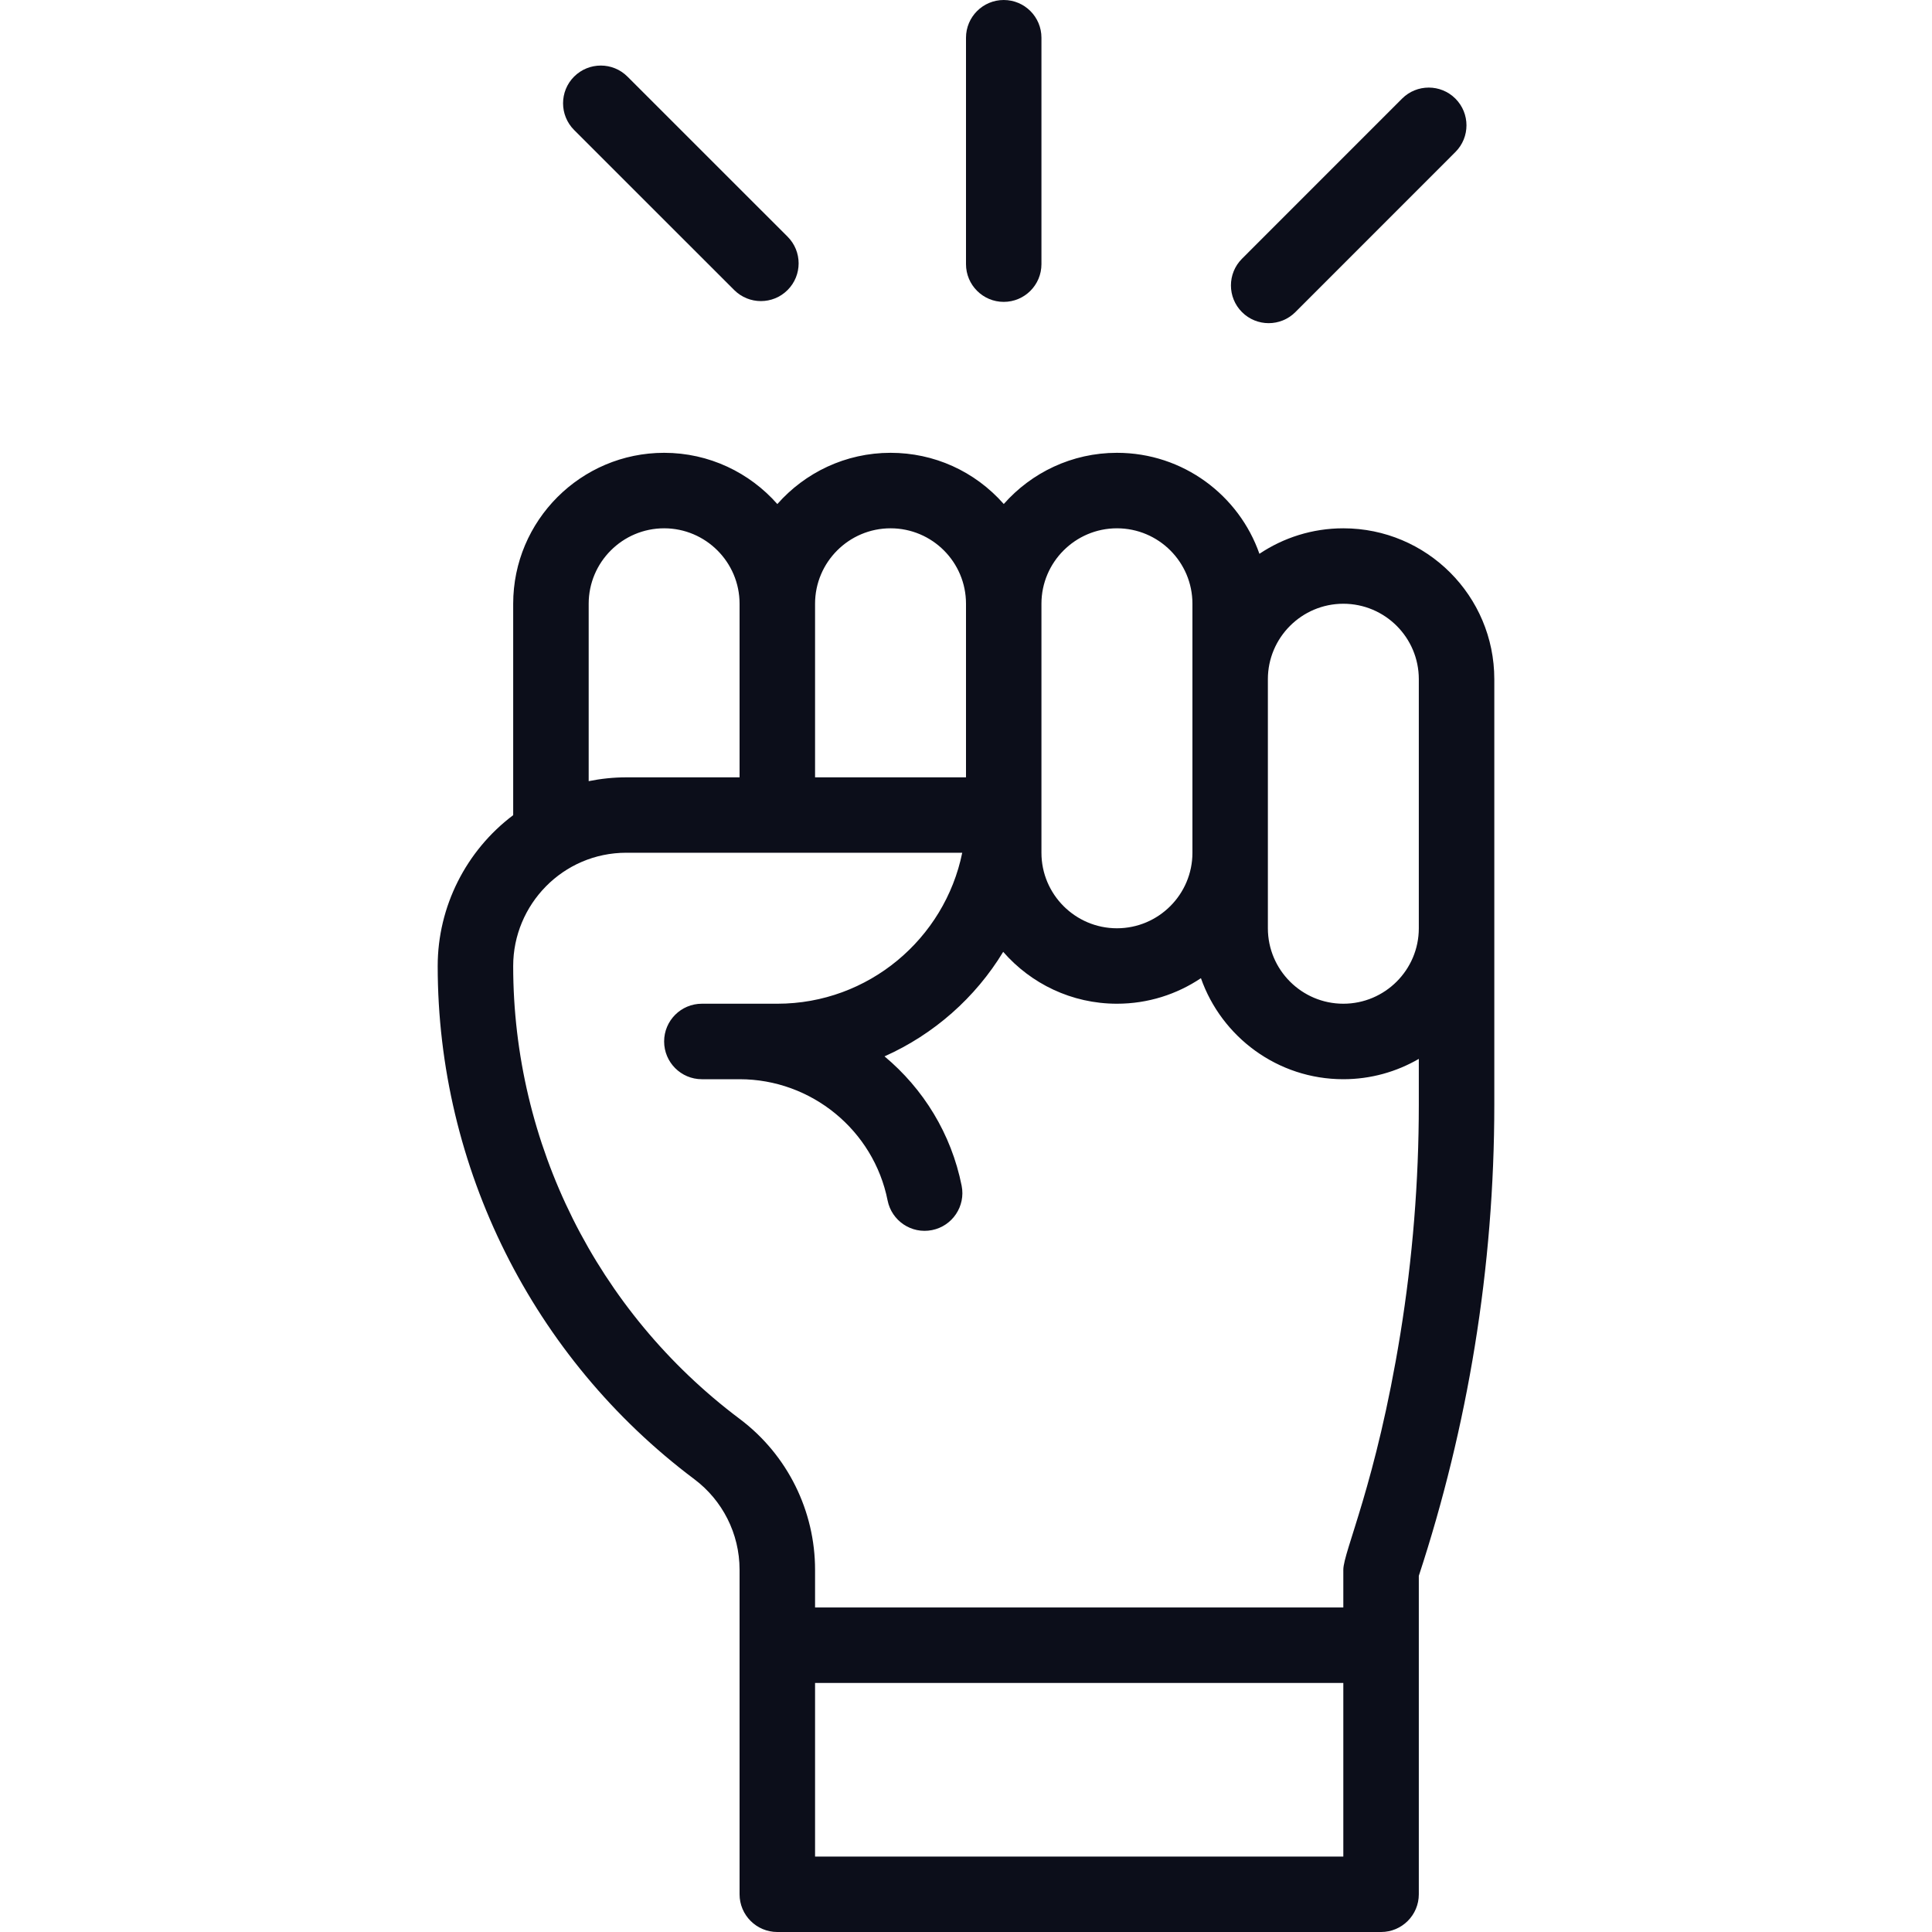
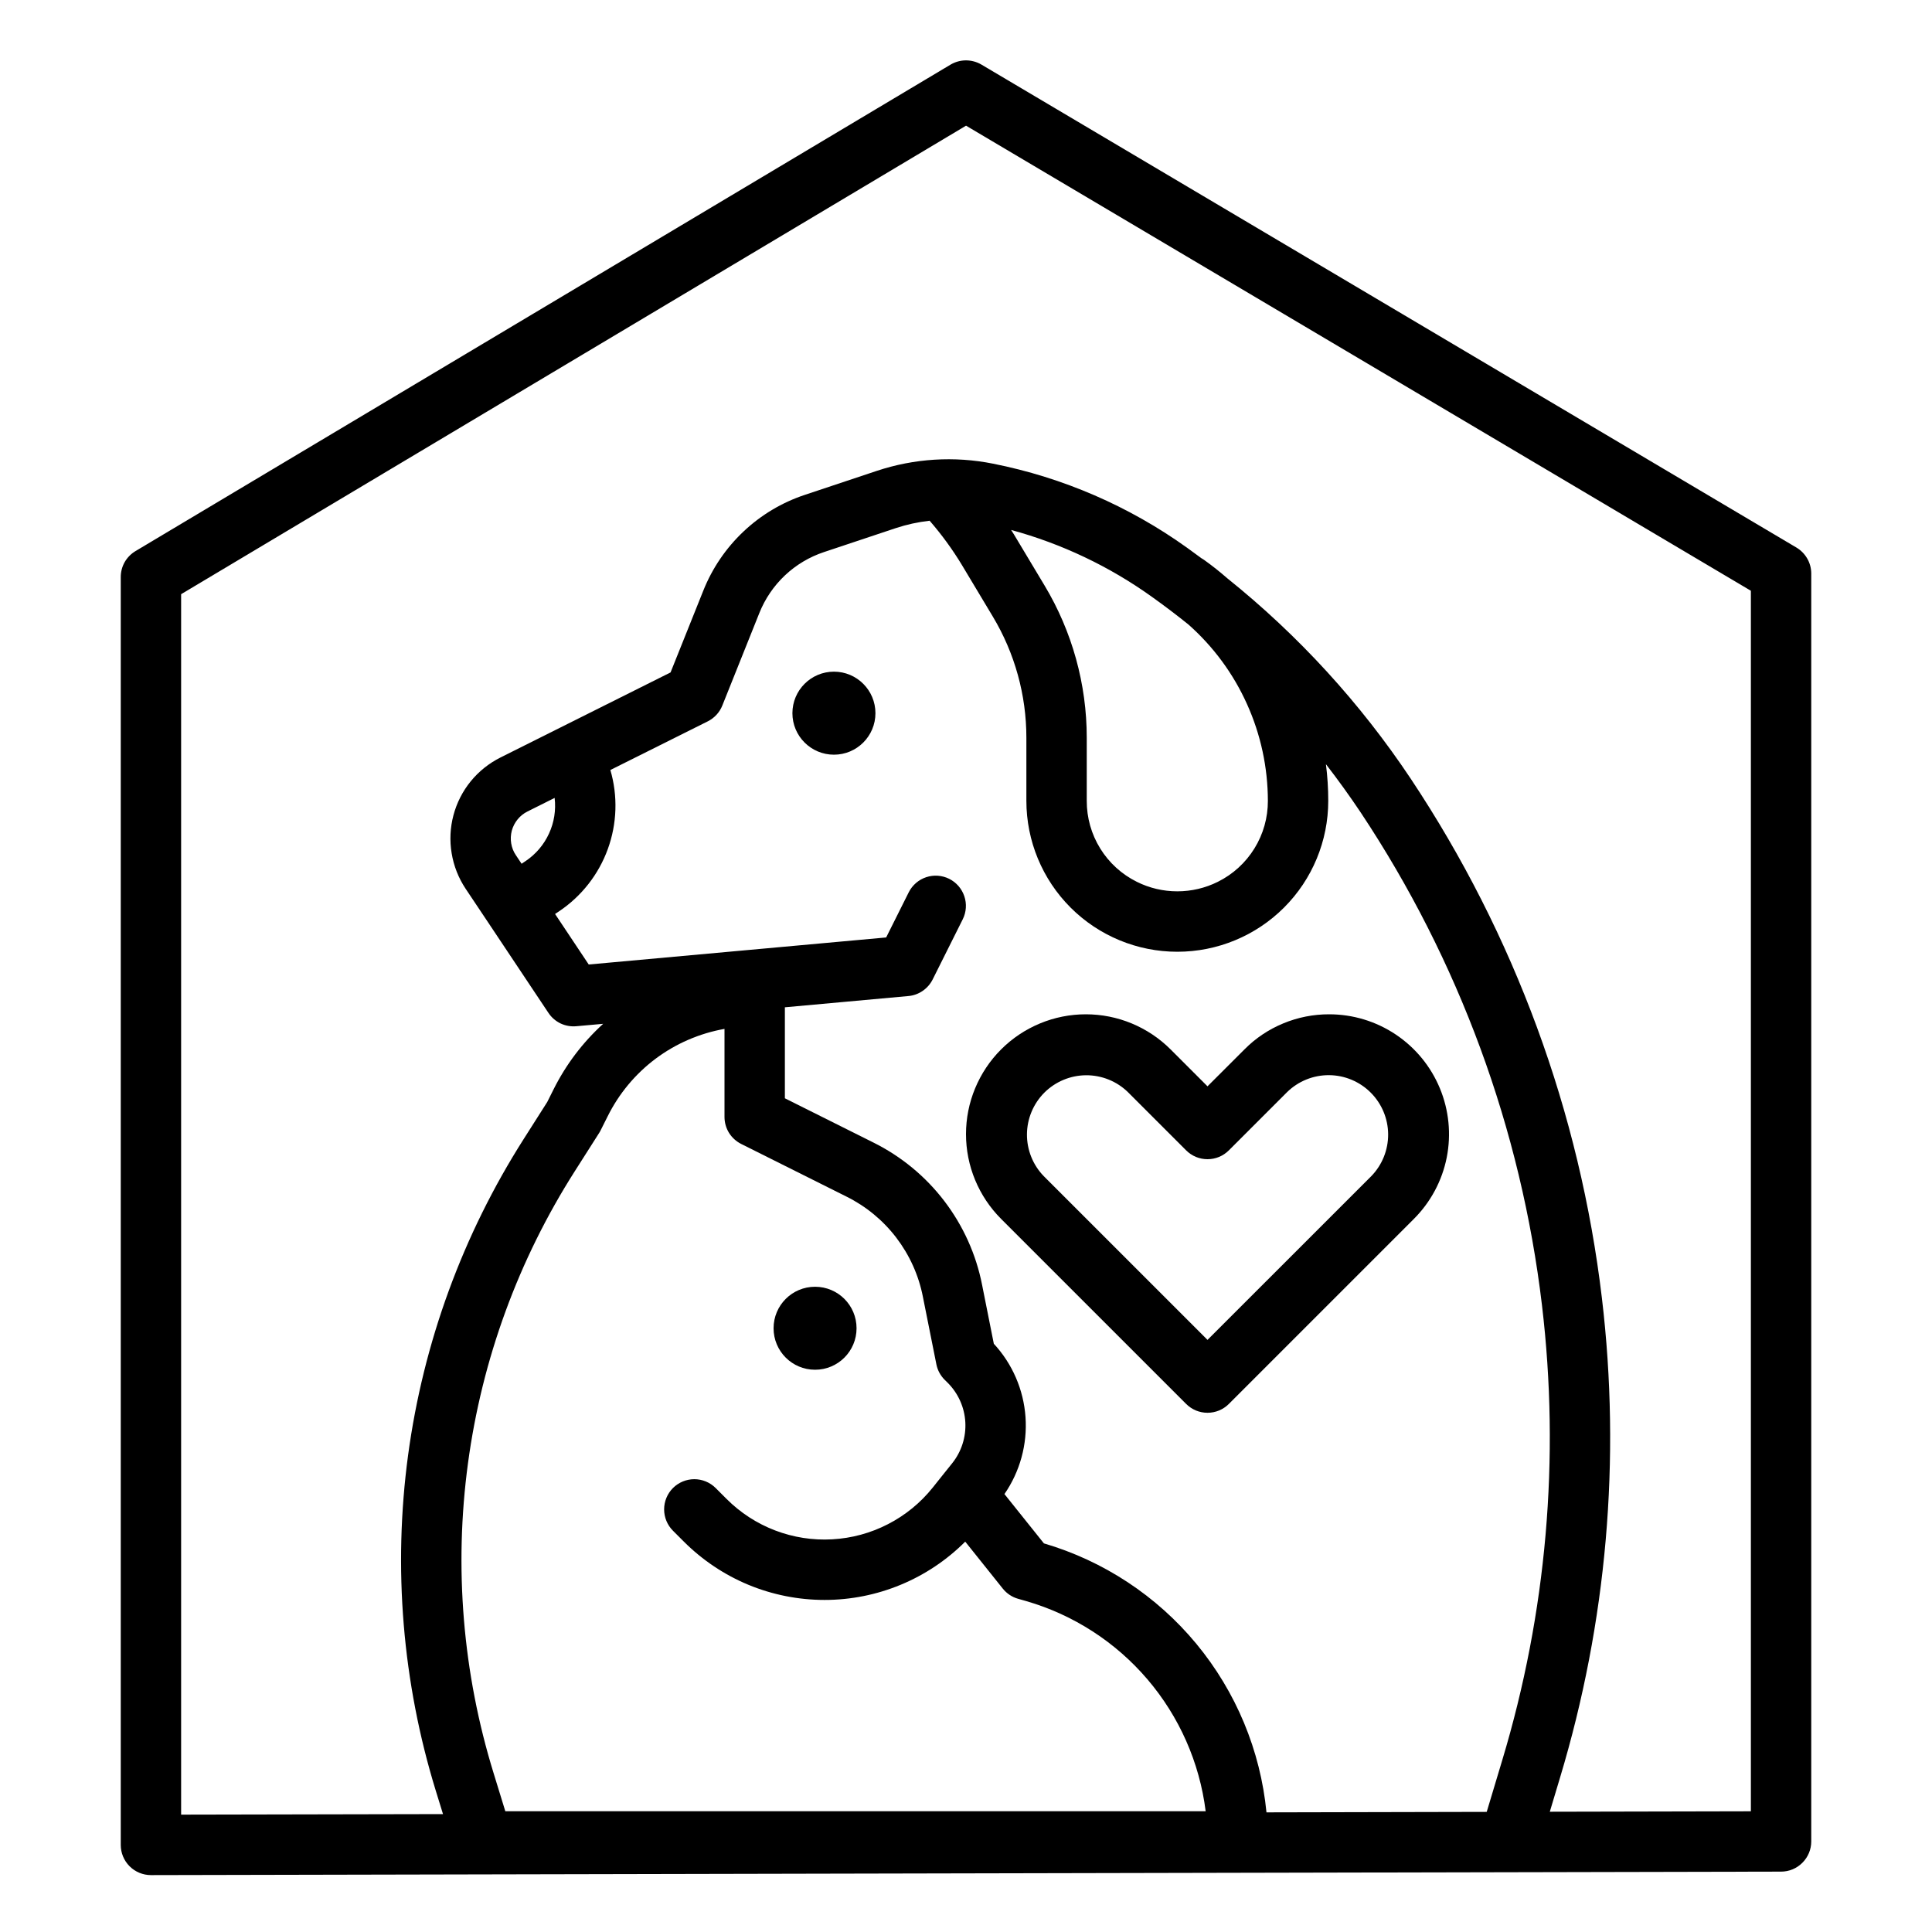
- <svg xmlns="http://www.w3.org/2000/svg" className="categories__card-image" width="40" height="40" viewBox="0 0 40 40" fill="none">
-   <path d="M27.812 10.938C27.17 10.938 26.572 11.133 26.075 11.466C25.653 10.259 24.5 9.375 23.125 9.375C22.193 9.375 21.355 9.786 20.782 10.435C20.178 9.751 19.334 9.375 18.438 9.375C17.505 9.375 16.667 9.786 16.094 10.436C15.521 9.786 14.683 9.375 13.75 9.375C12.027 9.375 10.625 10.777 10.625 12.5V16.877C9.652 17.609 9.062 18.767 9.062 20C9.062 24.163 11.023 28.11 14.375 30.625C14.955 31.06 15.312 31.749 15.312 32.5V39.219C15.312 39.65 15.662 40 16.094 40H28.594C29.025 40 29.375 39.65 29.375 39.219V32.626C29.883 31.079 30.273 29.481 30.534 27.873C30.802 26.223 30.938 24.54 30.938 22.871C30.938 21.861 30.938 15.078 30.938 14.062C30.938 12.336 29.539 10.938 27.812 10.938ZM27.812 12.5C28.675 12.5 29.375 13.2 29.375 14.062V19.219C29.375 20.08 28.674 20.781 27.812 20.781C26.951 20.781 26.25 20.08 26.25 19.219C26.25 17.891 26.25 15.279 26.25 14.062C26.25 13.201 26.951 12.5 27.812 12.5ZM23.125 10.938C23.988 10.938 24.688 11.637 24.688 12.5V17.656C24.688 18.518 23.986 19.219 23.125 19.219C22.264 19.219 21.562 18.518 21.562 17.656V12.5C21.562 11.639 22.264 10.938 23.125 10.938ZM18.438 10.938C19.3 10.938 20 11.637 20 12.5V16.094H16.875V12.5C16.875 11.639 17.576 10.938 18.438 10.938ZM13.75 10.938C14.611 10.938 15.312 11.639 15.312 12.5V16.094H12.969C12.705 16.094 12.444 16.121 12.188 16.173V12.5C12.188 11.639 12.889 10.938 13.75 10.938ZM16.875 38.438V34.844H27.812V38.438H16.875ZM28.992 27.623C28.489 30.72 27.812 32.125 27.812 32.5V33.281H16.875V32.5C16.875 31.29 16.311 30.124 15.312 29.375C12.351 27.153 10.625 23.668 10.625 20C10.625 18.73 11.652 17.655 12.969 17.655H19.922C19.559 19.436 17.98 20.781 16.094 20.781H14.531C14.1 20.781 13.75 21.131 13.75 21.562C13.75 21.994 14.1 22.344 14.531 22.344H15.312C16.799 22.344 18.088 23.4 18.377 24.855C18.461 25.275 18.87 25.553 19.296 25.468C19.719 25.384 19.994 24.973 19.91 24.55C19.695 23.471 19.114 22.539 18.313 21.871C19.335 21.415 20.194 20.656 20.77 19.707C21.344 20.365 22.186 20.781 23.125 20.781C23.768 20.781 24.366 20.586 24.864 20.252C25.291 21.468 26.451 22.344 27.812 22.344C28.381 22.344 28.915 22.19 29.375 21.923V22.871C29.375 24.456 29.246 26.056 28.992 27.623Z" fill="#0C0E1A" />
-   <path d="M21.562 5.469V0.781C21.562 0.35 21.213 0 20.781 0C20.35 0 20 0.35 20 0.781V5.469C20 5.9 20.35 6.25 20.781 6.25C21.213 6.25 21.562 5.9 21.562 5.469Z" fill="#0C0E1A" />
-   <path d="M26.819 6.462L30.133 3.147C30.438 2.842 30.438 2.348 30.133 2.042C29.828 1.737 29.333 1.737 29.028 2.042L25.714 5.357C25.409 5.662 25.409 6.157 25.714 6.462C26.019 6.767 26.514 6.767 26.819 6.462Z" fill="#0C0E1A" />
-   <path d="M16.306 6.005C16.611 5.7 16.611 5.205 16.306 4.9L12.991 1.586C12.686 1.281 12.192 1.281 11.886 1.586C11.581 1.891 11.582 2.386 11.886 2.691L15.201 6.005C15.507 6.31 16.001 6.31 16.306 6.005Z" fill="#0C0E1A" />
+ <svg xmlns="http://www.w3.org/2000/svg" class="categories__card-image" width="40" height="40" viewbox="0 0 40 40" fill="none">
+   <path d="M27.519 21C27.193 20.999 26.87 21.063 26.569 21.188C26.268 21.312 25.994 21.495 25.765 21.727L25 22.491L24.236 21.727C24.005 21.496 23.732 21.314 23.431 21.189C23.13 21.064 22.807 21 22.481 21C22.155 21 21.833 21.064 21.532 21.189C21.231 21.314 20.957 21.496 20.727 21.727C20.496 21.957 20.314 22.231 20.189 22.532C20.064 22.833 20 23.155 20 23.481C20 23.807 20.064 24.13 20.189 24.431C20.314 24.732 20.496 25.005 20.727 25.236L24.558 29.067C24.616 29.125 24.685 29.171 24.761 29.203C24.837 29.234 24.918 29.25 25 29.25C25.082 29.25 25.163 29.234 25.239 29.203C25.315 29.171 25.384 29.125 25.442 29.067L29.273 25.236C29.62 24.889 29.857 24.447 29.953 23.965C30.048 23.484 29.999 22.985 29.811 22.532C29.623 22.078 29.305 21.691 28.897 21.418C28.489 21.145 28.01 21 27.519 21ZM28.39 24.352L25 27.741L21.611 24.352C21.385 24.12 21.26 23.808 21.262 23.485C21.264 23.161 21.394 22.851 21.622 22.622C21.851 22.394 22.161 22.264 22.485 22.262C22.808 22.26 23.12 22.385 23.352 22.611L24.558 23.817C24.616 23.875 24.685 23.921 24.761 23.953C24.837 23.984 24.918 24 25 24C25.082 24 25.163 23.984 25.239 23.953C25.315 23.921 25.384 23.875 25.442 23.817L26.648 22.611C26.88 22.384 27.192 22.258 27.516 22.26C27.84 22.262 28.15 22.392 28.379 22.621C28.608 22.85 28.738 23.16 28.74 23.484C28.742 23.808 28.616 24.12 28.39 24.352Z" fill="black" />
+   <path d="M37.194 11.337L20.319 1.337C20.222 1.28 20.111 1.25 19.999 1.25C19.887 1.25 19.776 1.281 19.68 1.338L2.805 11.41C2.712 11.466 2.635 11.544 2.581 11.638C2.528 11.732 2.5 11.839 2.5 11.947V38.197C2.5 38.363 2.566 38.522 2.683 38.639C2.8 38.756 2.959 38.822 3.125 38.822H3.126L36.876 38.75C37.042 38.75 37.2 38.684 37.317 38.566C37.434 38.449 37.5 38.291 37.5 38.125V11.875C37.5 11.767 37.472 11.66 37.418 11.566C37.364 11.471 37.287 11.393 37.194 11.337ZM15 21.302V23.125C15 23.241 15.032 23.355 15.093 23.454C15.154 23.552 15.242 23.632 15.345 23.684L17.523 24.773C17.929 24.974 18.282 25.265 18.557 25.625C18.831 25.985 19.02 26.402 19.107 26.846L19.387 28.248C19.411 28.369 19.471 28.48 19.558 28.567L19.622 28.63C19.839 28.848 19.969 29.138 19.986 29.445C20.003 29.752 19.906 30.055 19.714 30.295L19.512 30.547L19.311 30.799C19.059 31.114 18.743 31.372 18.385 31.556C18.026 31.741 17.633 31.848 17.23 31.87C16.828 31.893 16.425 31.83 16.048 31.686C15.671 31.542 15.329 31.32 15.044 31.035L14.817 30.808C14.7 30.691 14.541 30.625 14.375 30.625C14.21 30.625 14.05 30.691 13.933 30.808C13.816 30.925 13.75 31.084 13.75 31.25C13.75 31.416 13.816 31.575 13.933 31.692L14.16 31.919C14.543 32.301 14.997 32.605 15.496 32.812C15.996 33.019 16.532 33.125 17.073 33.125C17.613 33.125 18.149 33.018 18.648 32.811C19.148 32.604 19.602 32.3 19.984 31.918L20.762 32.891C20.843 32.992 20.954 33.066 21.078 33.101L21.247 33.149C22.223 33.432 23.096 33.995 23.756 34.768C24.416 35.541 24.836 36.491 24.962 37.5H10.462L10.22 36.713C9.579 34.637 9.398 32.448 9.689 30.295C9.979 28.143 10.734 26.08 11.901 24.248L12.402 23.461C12.414 23.442 12.425 23.424 12.434 23.405L12.579 23.116C12.812 22.645 13.153 22.235 13.573 21.92C13.994 21.605 14.483 21.394 15 21.302ZM21.613 31.954L20.796 30.933C21.118 30.466 21.272 29.904 21.232 29.338C21.192 28.772 20.961 28.237 20.576 27.821L20.333 26.601C20.209 25.97 19.941 25.377 19.551 24.866C19.161 24.355 18.658 23.941 18.083 23.655L16.25 22.739V20.855L18.807 20.622C18.913 20.613 19.014 20.576 19.102 20.516C19.19 20.456 19.261 20.375 19.309 20.28L19.934 19.03C20.007 18.881 20.018 18.711 19.965 18.555C19.912 18.398 19.8 18.269 19.652 18.195C19.505 18.122 19.334 18.109 19.177 18.161C19.021 18.212 18.891 18.324 18.816 18.471L18.347 19.409L12.189 19.969L11.492 18.923L11.573 18.869C12.039 18.557 12.393 18.105 12.584 17.579C12.775 17.053 12.794 16.48 12.637 15.942L14.655 14.934C14.791 14.865 14.899 14.749 14.955 14.607L15.721 12.693C15.839 12.397 16.02 12.131 16.251 11.913C16.482 11.695 16.758 11.53 17.06 11.43L18.544 10.935C18.773 10.859 19.008 10.808 19.247 10.781C19.497 11.069 19.722 11.377 19.919 11.704L20.555 12.765C21.01 13.523 21.25 14.39 21.25 15.274V16.58C21.25 17.409 21.579 18.204 22.165 18.79C22.751 19.376 23.546 19.705 24.375 19.705C25.204 19.705 25.999 19.376 26.585 18.79C27.171 18.204 27.5 17.409 27.5 16.58C27.5 16.327 27.484 16.074 27.452 15.822C27.703 16.146 27.942 16.478 28.171 16.82C30.205 19.88 31.492 23.376 31.925 27.024C32.301 30.188 32.021 33.394 31.102 36.444L30.781 37.513L26.221 37.523C26.096 36.241 25.59 35.026 24.769 34.033C23.948 33.041 22.849 32.317 21.613 31.954ZM10.681 17.706C10.631 17.633 10.598 17.549 10.584 17.462C10.569 17.375 10.574 17.285 10.596 17.199C10.619 17.114 10.66 17.034 10.716 16.965C10.772 16.896 10.842 16.84 10.921 16.801L11.483 16.52C11.513 16.772 11.473 17.028 11.366 17.259C11.26 17.49 11.092 17.687 10.88 17.829L10.799 17.883L10.681 17.706ZM24.604 12.929C25.121 13.386 25.535 13.948 25.818 14.578C26.102 15.207 26.249 15.89 26.25 16.58C26.251 16.928 26.155 17.27 25.971 17.567C25.788 17.863 25.526 18.102 25.214 18.257C24.953 18.387 24.666 18.454 24.375 18.454C24.084 18.454 23.797 18.387 23.537 18.257C23.224 18.102 22.962 17.863 22.779 17.567C22.595 17.27 22.499 16.928 22.5 16.58V15.274C22.5 14.164 22.198 13.075 21.627 12.123L20.991 11.062C20.973 11.031 20.953 11.002 20.934 10.972C21.98 11.257 22.967 11.725 23.848 12.356C24.106 12.54 24.358 12.731 24.604 12.929ZM36.25 37.501L32.087 37.51L32.299 36.803C33.267 33.59 33.562 30.211 33.166 26.878C32.71 23.034 31.355 19.351 29.211 16.127C28.164 14.555 26.882 13.154 25.409 11.972C25.258 11.84 25.101 11.715 24.936 11.597C24.917 11.583 24.897 11.571 24.876 11.559C24.777 11.485 24.676 11.411 24.575 11.339C23.376 10.48 22.007 9.887 20.561 9.6C19.758 9.439 18.927 9.491 18.15 9.75L16.665 10.245C16.191 10.402 15.757 10.661 15.394 11.004C15.03 11.347 14.746 11.765 14.561 12.229L13.883 13.922L10.362 15.683C10.124 15.802 9.914 15.97 9.746 16.176C9.578 16.382 9.456 16.622 9.388 16.879C9.32 17.136 9.307 17.404 9.351 17.666C9.394 17.929 9.493 18.179 9.64 18.4L10.105 19.096L11.355 20.971C11.417 21.065 11.504 21.14 11.605 21.189C11.707 21.237 11.819 21.257 11.931 21.247L12.488 21.197C12.064 21.582 11.716 22.043 11.46 22.556L11.33 22.816L10.846 23.577C9.582 25.561 8.764 27.796 8.449 30.128C8.135 32.459 8.331 34.831 9.024 37.08L9.172 37.559L3.75 37.57V12.302L20.001 2.602L36.25 12.231V37.501Z" fill="black" />
+   <path d="M16.875 28.359C17.35 28.359 17.734 27.975 17.734 27.5C17.734 27.025 17.35 26.641 16.875 26.641C16.4 26.641 16.016 27.025 16.016 27.5C16.016 27.975 16.4 28.359 16.875 28.359Z" fill="black" />
+   <path d="M17.266 15.625C17.74 15.625 18.125 15.24 18.125 14.766C18.125 14.291 17.74 13.906 17.266 13.906C16.791 13.906 16.406 14.291 16.406 14.766C16.406 15.24 16.791 15.625 17.266 15.625Z" fill="black" />
</svg>
